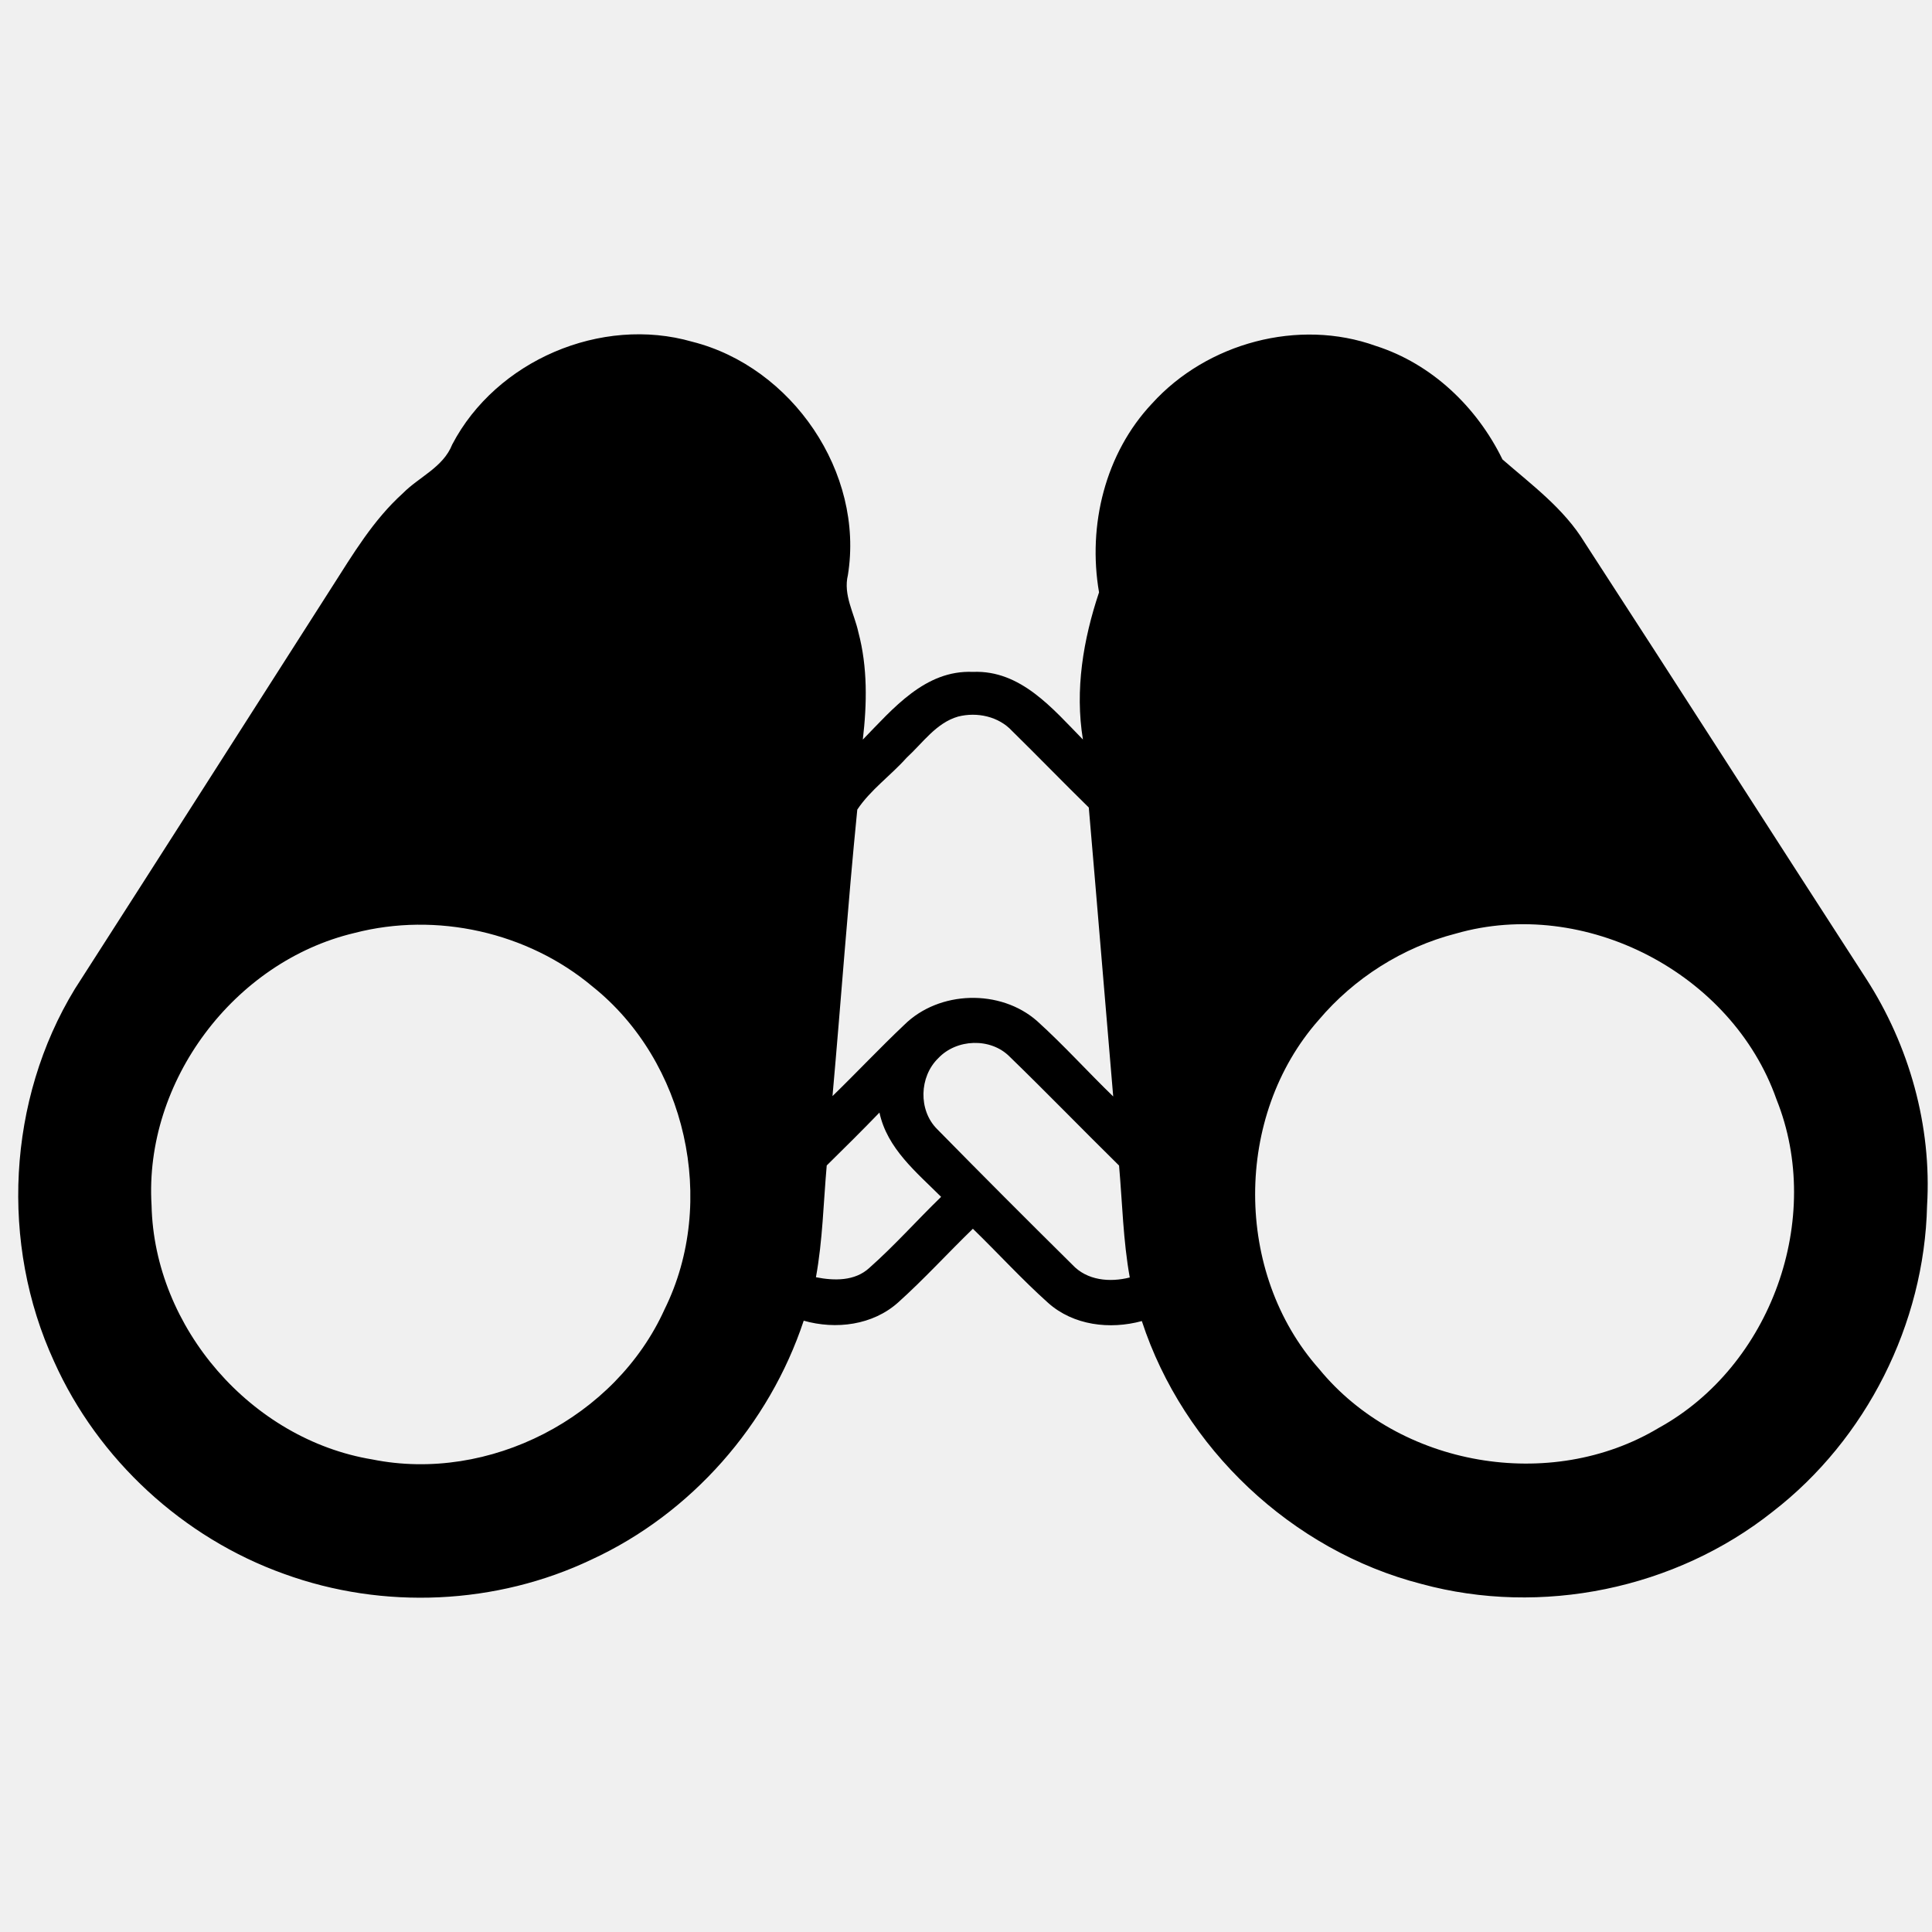
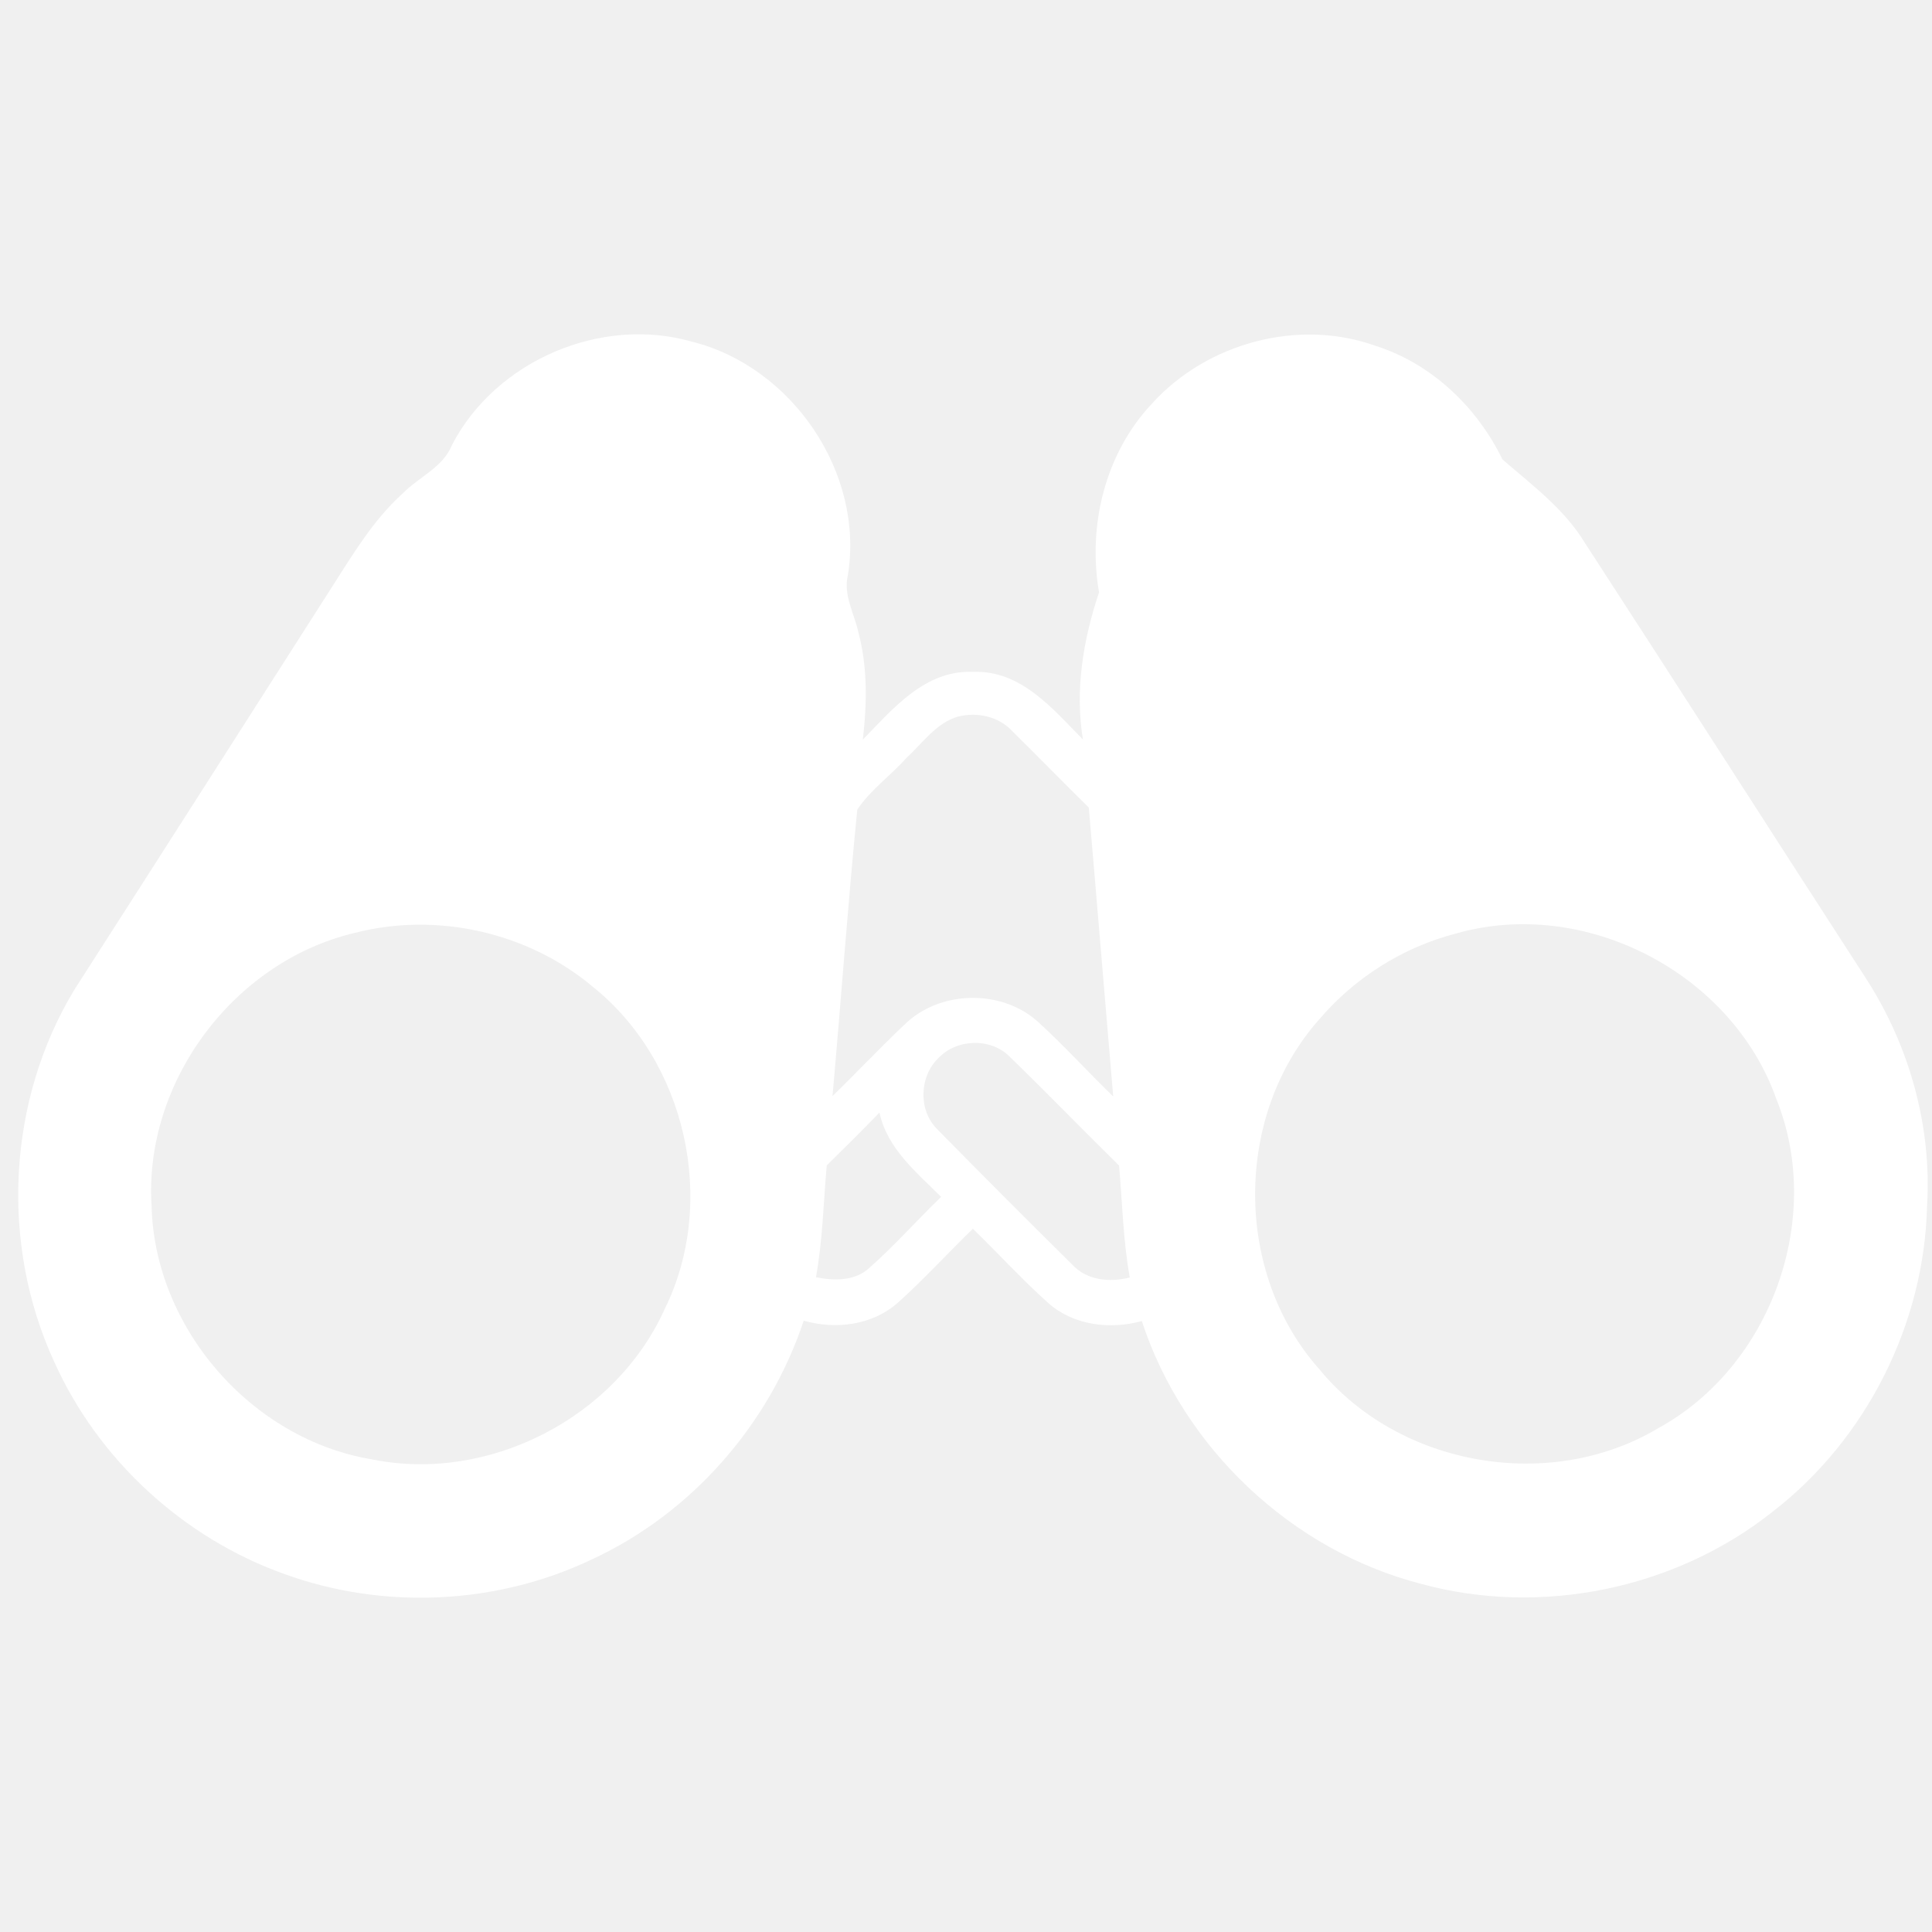
- <svg xmlns="http://www.w3.org/2000/svg" preserveAspectRatio="xMidYMid meet" version="1.0" viewBox="-11.8 -12.2 1251.8 843.0" zoomAndPan="magnify" style="height: 100px;width: 100px;" original_string_length="2504" width="9.594px" height="6.46px">
+ <svg xmlns="http://www.w3.org/2000/svg" fill="white" preserveAspectRatio="xMidYMid meet" version="1.0" viewBox="-11.8 -12.2 1251.8 843.0" zoomAndPan="magnify" style="height: 100px;width: 100px;" original_string_length="2504" width="9.594px" height="6.46px">
  <g id="__id0_solyetupoj">
    <path d="M1197.27,417.43c-60.92-94.12-121.3-188.63-182.42-282.66c-13.35-21.89-34.22-37.23-53.15-53.69 c-16.55-33.93-45.77-61.94-82.04-73.54C829.57-10.51,770.25,5.6,734.72,44.77c-30.48,32.28-41.89,79.12-34.42,122.42 c-10.24,30.63-15.73,63.15-10.44,95.38c-19.56-19.95-40.34-45.14-71.26-43.83c-30.97-1.36-51.79,23.83-71.36,43.88 c2.72-23.15,3.16-46.84-2.86-69.51c-2.67-12.33-9.95-24.17-6.8-37.13C548.27,89.63,501.43,21.13,436.73,4.82 C377.7-12.17,309.6,17.06,281.2,71.42c-5.87,14.85-21.5,20.92-32.09,31.7c-19.03,17.18-32.23,39.37-45.92,60.77 C147.71,250.69,92.32,337.53,36.7,424.17c-43.78,71.79-48.54,165.19-13.45,241.4c28.45,63.49,83.59,114.22,149.02,137.61 c64.22,23.4,137.61,20.1,199.36-9.37c64.51-29.8,114.95-87.33,137.32-154.7c20.82,5.92,44.71,2.96,61.21-11.84 c16.84-15.14,32.13-31.94,48.4-47.72c16.36,15.87,31.75,32.81,48.74,48.01c16.41,14.66,40.05,17.43,60.73,11.8 c26.94,82.37,97.18,148.73,181.16,170.33c77.71,21.16,164.6,3.25,227.66-46.89c60.58-46.84,98.2-121.55,99.95-198.15 C1239.94,512.96,1225.28,460.82,1197.27,417.43z M842.68,444.22c22.96-27.13,54.37-47.04,88.78-55.92 c83.54-24.03,178.97,25.53,207.76,107.37c31.02,77.18-3.5,172.86-76.26,212.9c-70.14,42.13-168.29,25.14-220.09-38.2 C787.68,608.24,787.63,506.45,842.68,444.22z M543.66,307.97c8.49-12.77,21.7-22.09,31.94-33.59c10.44-9.56,19.17-22.62,33.4-26.7 c12.28-3.11,26.26-0.1,35,9.37c16.7,16.41,32.96,33.2,49.66,49.56c5.39,62.42,10.49,124.8,15.82,187.22 c-16.6-16.07-32.09-33.3-49.27-48.83c-23.79-20.97-63.54-19.9-86.11,2.43c-15.87,15-30.82,30.92-46.5,46.16 C533.13,431.75,537.5,369.71,543.66,307.97z M217.85,387.91c53.06-13.79,112.18-0.63,154.22,34.66 c60.73,48.44,81.21,139.41,46.75,209.12c-31.7,70.24-113.73,112.57-189.36,97.33C151.11,716.1,88.15,643.77,86.4,564.36 C81.5,484.17,139.8,406.41,217.85,387.91z M551.43,604.94c-9.37,8.64-22.81,8.35-34.56,6.02c4.37-23.93,4.85-48.25,6.99-72.42 c11.5-11.31,22.96-22.67,34.17-34.27c5,23.35,23.98,38.64,39.95,54.61C582.3,574.07,567.79,590.48,551.43,604.94z M682.98,602.81 c-29.42-29.08-58.64-58.35-87.62-87.86c-12.23-12.23-11.55-33.93,0.73-45.87c11.84-12.62,33.88-13.49,46.21-1.12 c23.98,23.25,47.18,47.23,70.97,70.63c2.14,24.22,2.62,48.54,6.94,72.52C707.3,614.41,692.49,613.1,682.98,602.81z" style="fill: inherit;" />
  </g>
</svg>
